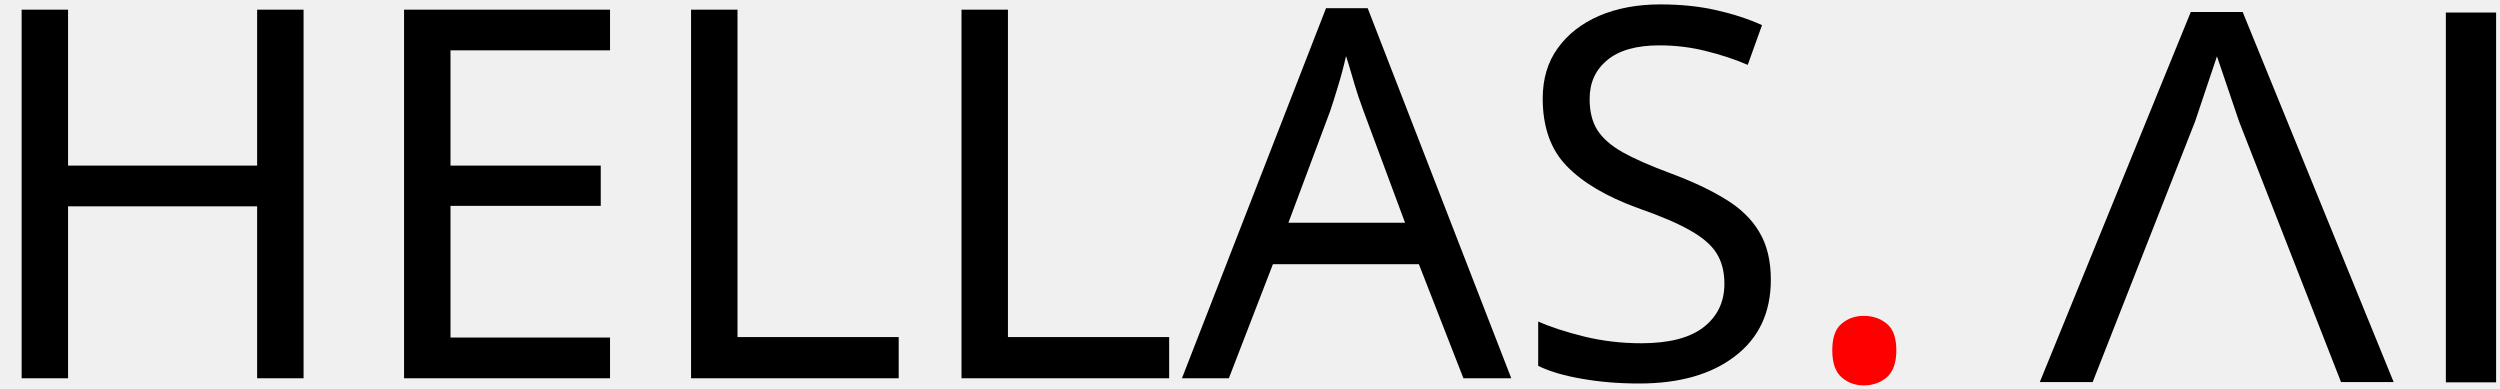
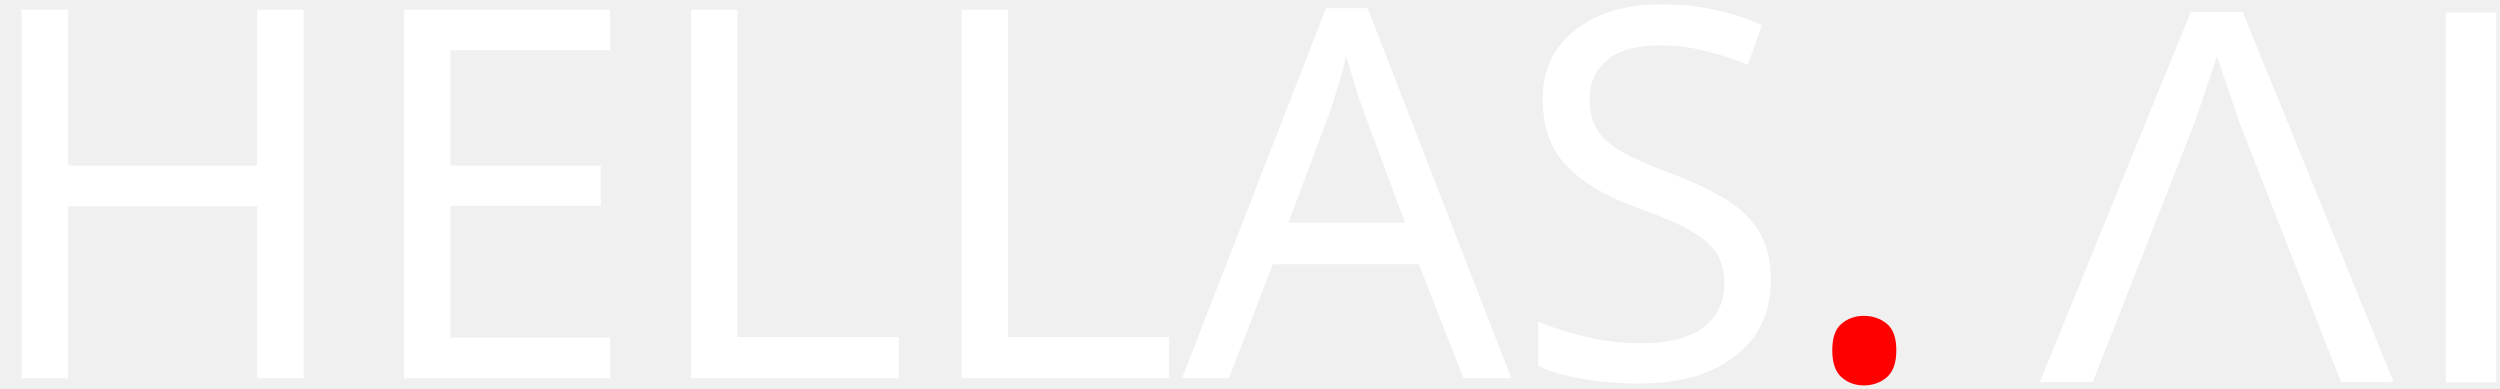
<svg xmlns="http://www.w3.org/2000/svg" width="164.042mm" height="25.495mm" viewBox="0 0 164.042 25.495" version="1.1" id="svg1">
  <defs id="defs1" />
  <g id="layer1" transform="translate(-13.80737,-34.54697)">
    <text xml:space="preserve" style="font-style:normal;font-variant:normal;font-weight:normal;font-stretch:normal;font-size:33.867px;font-family:Lora;-inkscape-font-specification:Lora;fill:#ff0000;stroke-width:0;stroke-dasharray:none" x="11.945" y="59.368" id="text1">
-       <tspan id="tspan1" style="font-size:33.867px;fill:#000000;fill-opacity:1;stroke-width:0;stroke-dasharray:none" x="11.945" y="59.368">HELLAS<tspan style="font-size:33.867px;fill:#ff0000;fill-opacity:1;stroke:#d60000;stroke-width:0;stroke-dasharray:none;stroke-opacity:1" id="tspan2">.<tspan style="fill:#000000;fill-opacity:1;stroke:#0b0000;stroke-width:0;stroke-dasharray:none;stroke-opacity:1" id="tspan3" />
+       <tspan id="tspan1" style="font-size:33.867px;fill:#ffffff;fill-opacity:1;stroke-width:0;stroke-dasharray:none" x="11.945" y="59.368">HELLAS<tspan style="font-size:33.867px;fill:#ff0000;fill-opacity:1;stroke:#d60000;stroke-width:0;stroke-dasharray:none;stroke-opacity:1" id="tspan2">.<tspan style="fill:#000000;fill-opacity:1;stroke:#0b0000;stroke-width:0;stroke-dasharray:none;stroke-opacity:1" id="tspan3" />
        </tspan>
      </tspan>
    </text>
-     <text xml:space="preserve" style="font-size:35.278px;font-family:Lora;-inkscape-font-specification:Lora;fill:#000000;stroke:#000000;stroke-width:0" x="147.482" y="59.63" id="text4">
+     <text xml:space="preserve" style="font-size:35.278px;font-family:Lora;-inkscape-font-specification:Lora;fill:#ffffff;stroke:#ffffff;stroke-width:0" x="147.482" y="59.63" id="text4">
      <tspan id="tspan4" style="font-style:normal;font-variant:normal;font-weight:normal;font-stretch:normal;font-size:35.278px;font-family:Arial;-inkscape-font-specification:Arial;stroke-width:0" x="147.482" y="59.63">ΛΙ</tspan>
    </text>
  </g>
</svg>
